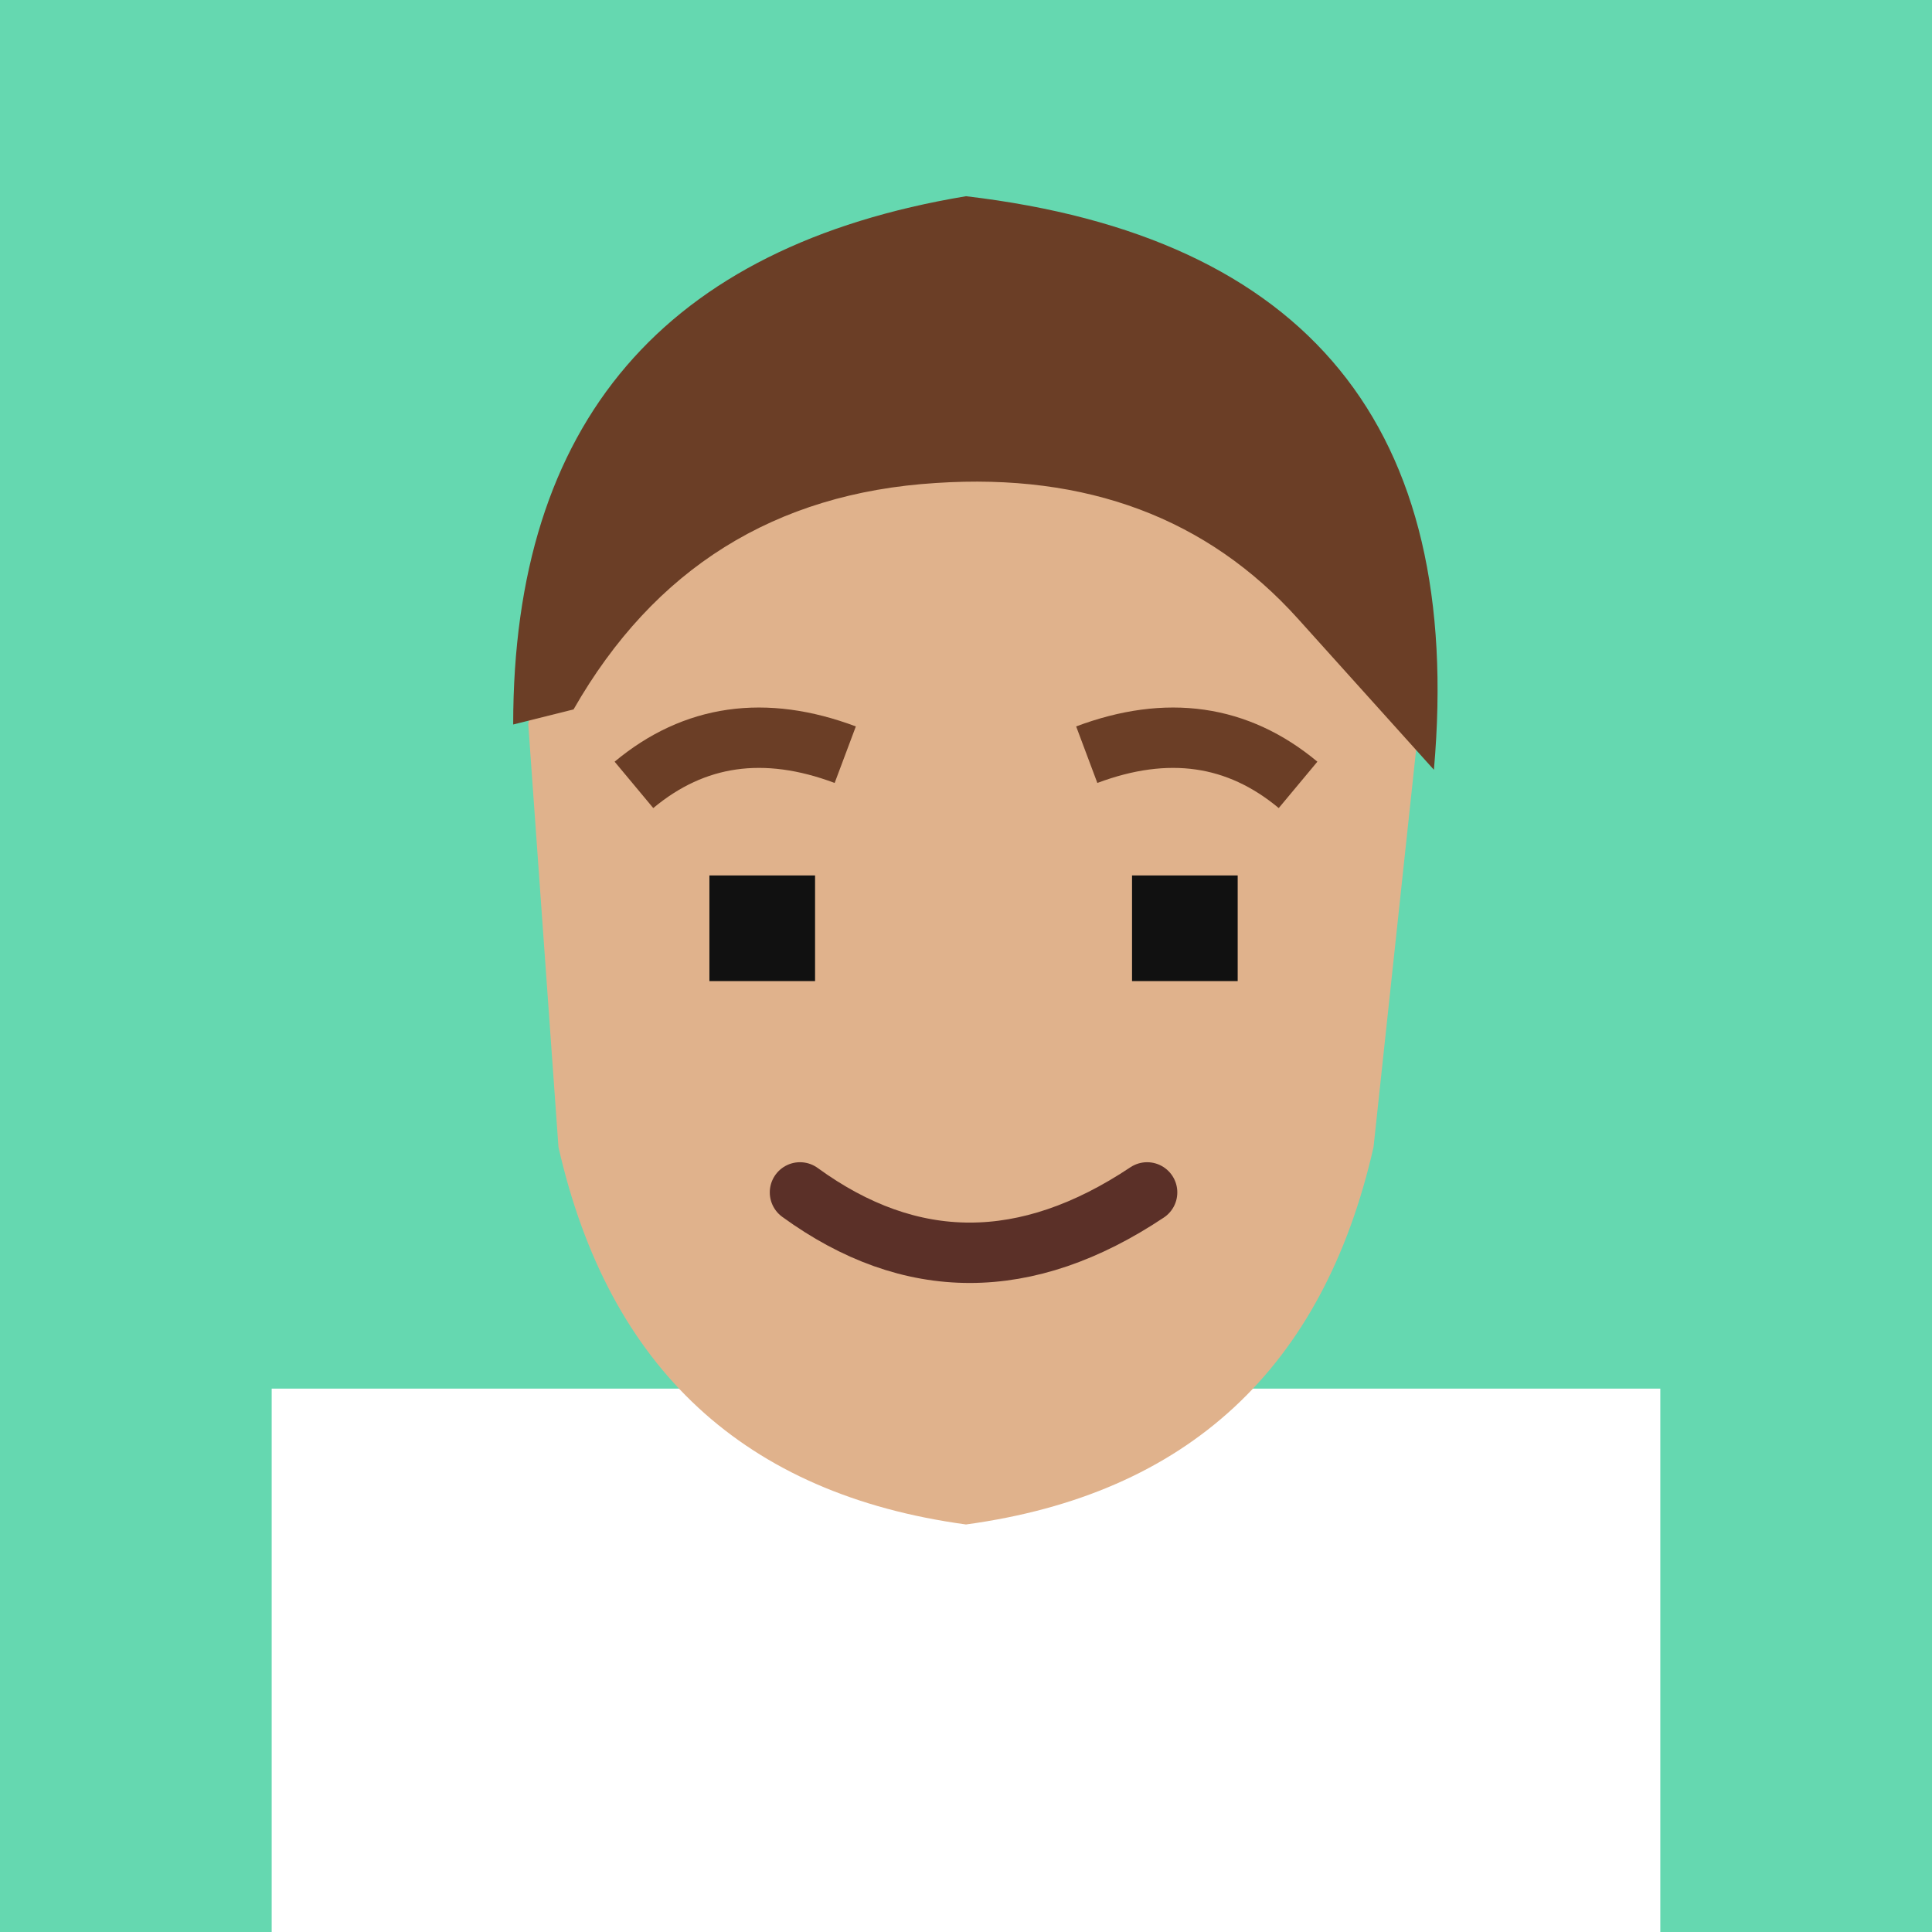
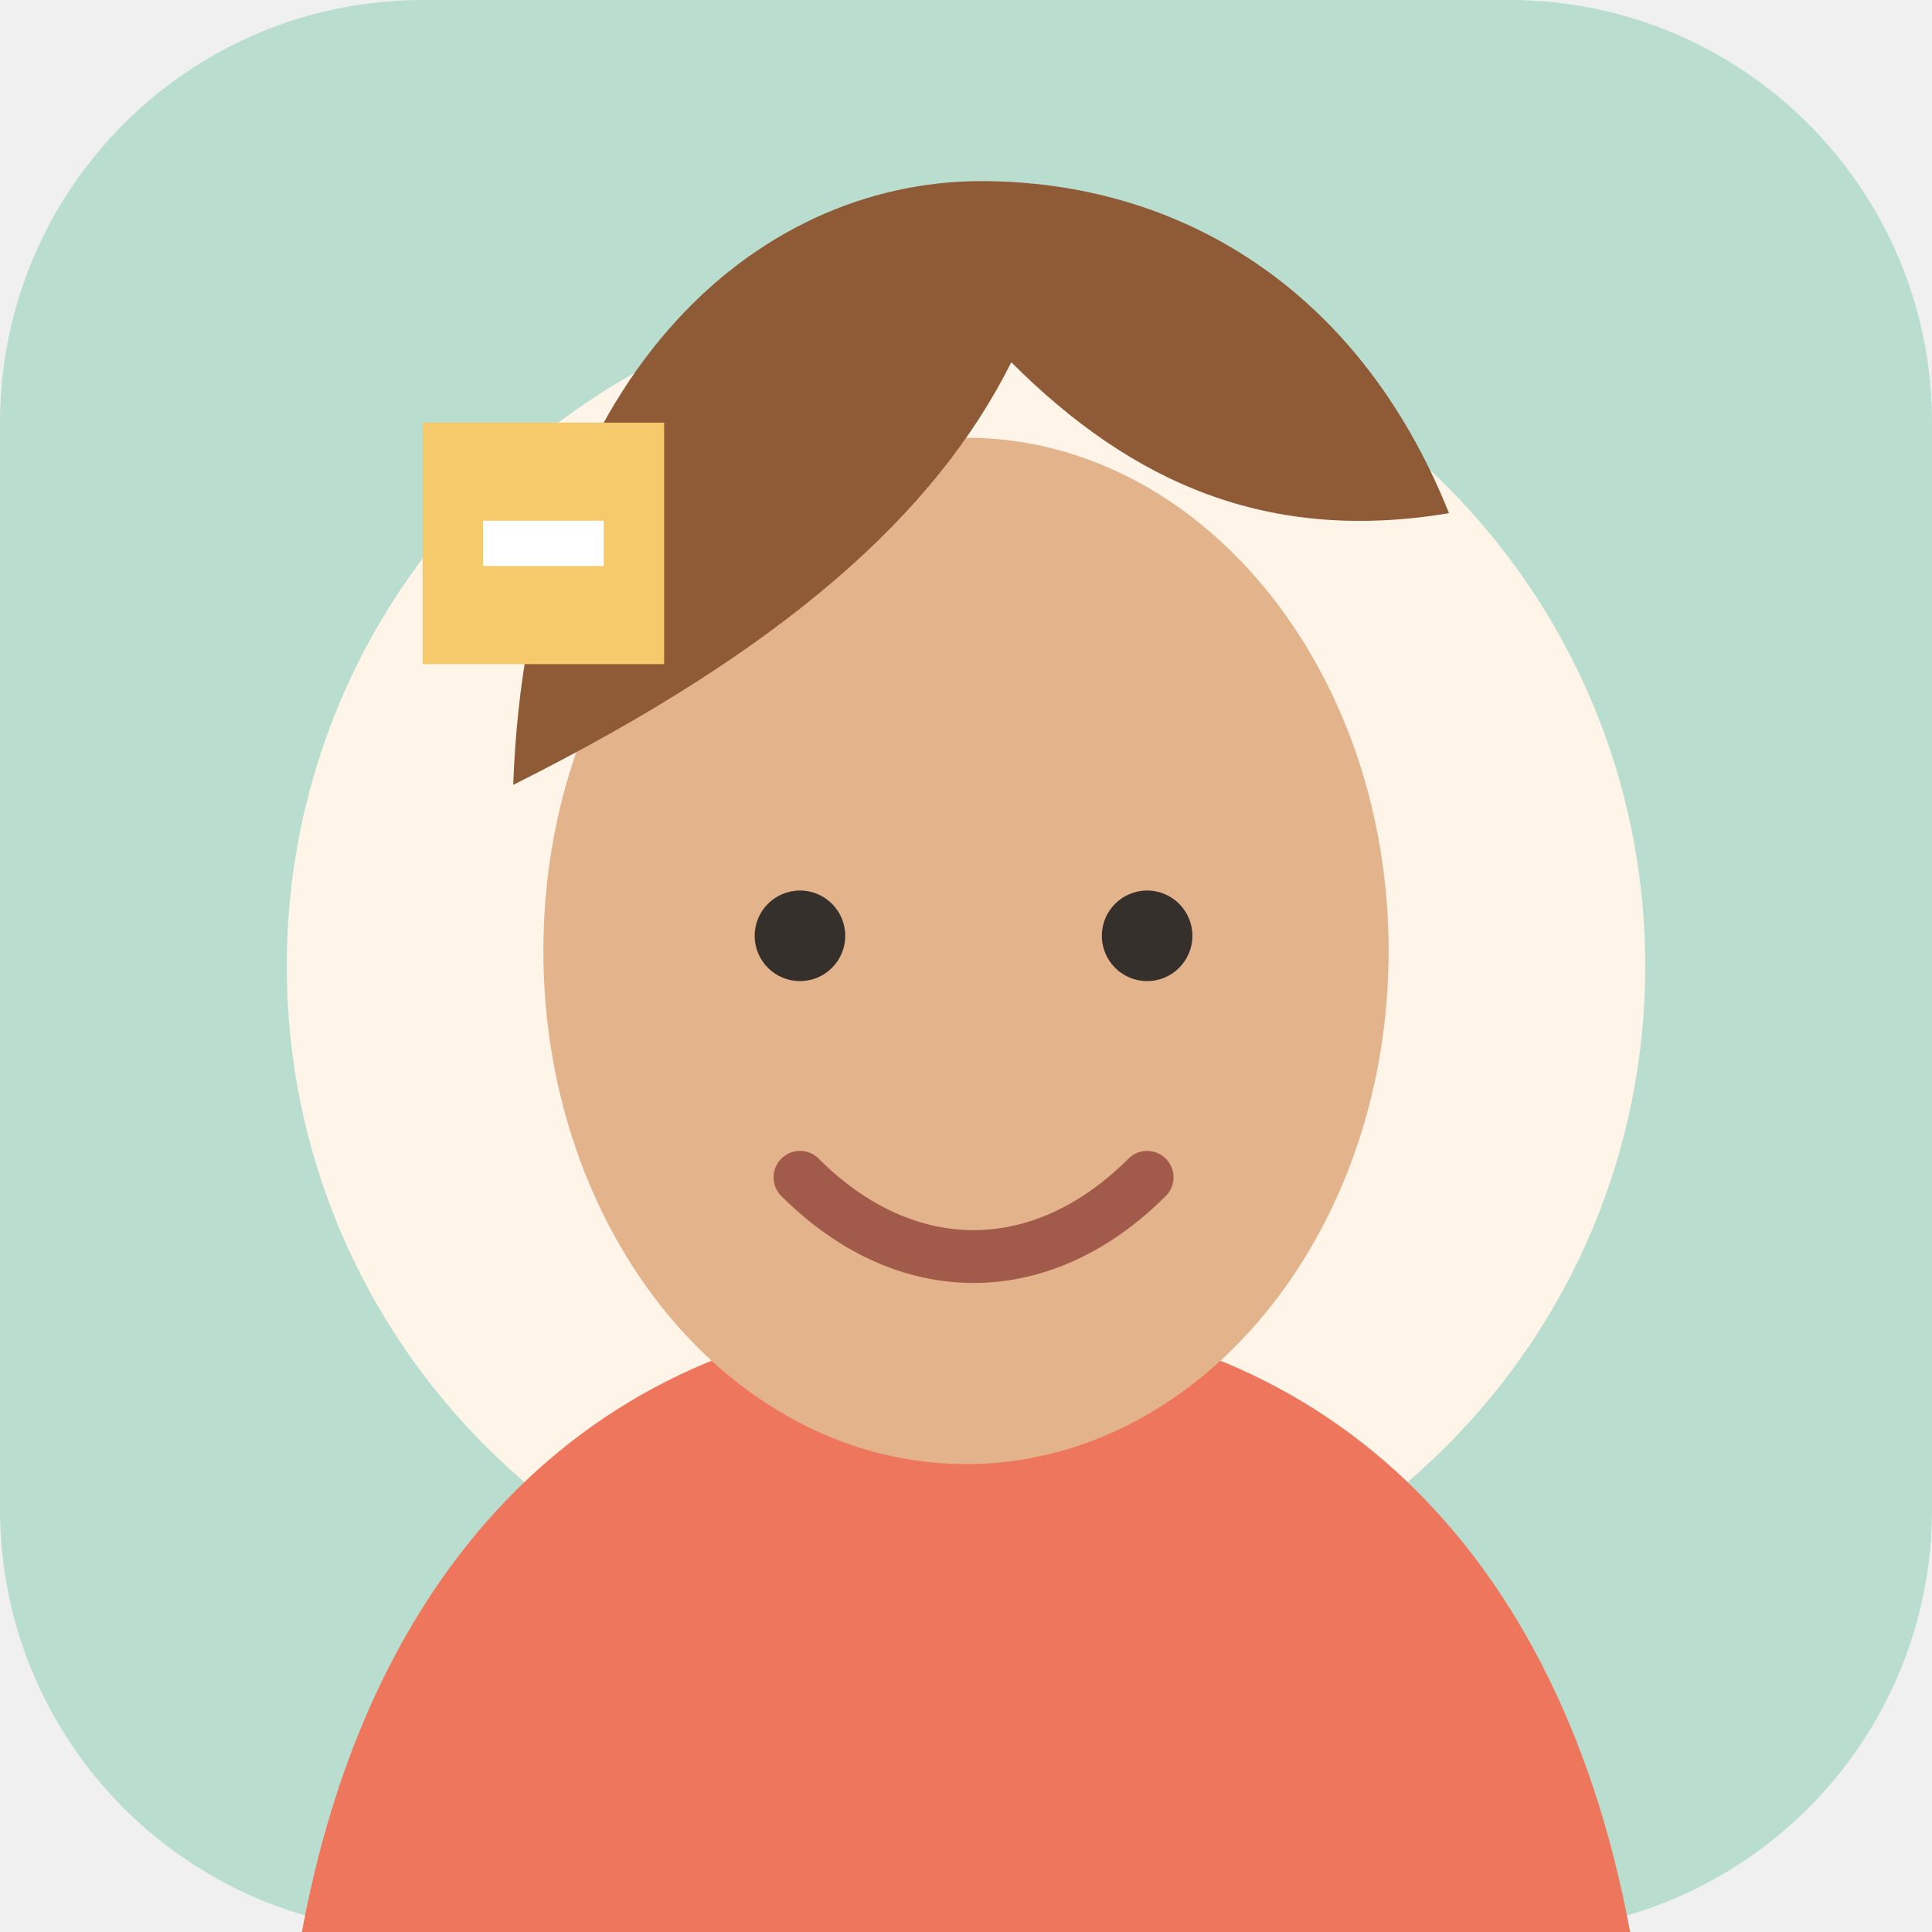
<svg xmlns="http://www.w3.org/2000/svg" viewBox="0 0 128 128">
-   <rect width="128" height="128" fill="#65d8b0" />
-   <rect x="18" y="92" width="92" height="36" fill="#ffffff" />
-   <path d="M35 48 Q38 20 64 18 Q91 20 94 48 L91 76 Q86 98 64 101 Q42 98 37 76 Z" fill="#e0b28c" />
-   <path d="M34 48 Q34 18 64 13 Q98 17 95 51 L86 41 Q77 31 62 32 Q46 33 38 47Z" fill="#6b3e26" />
-   <rect x="47" y="58" width="7" height="7" fill="#111" />
-   <rect x="75" y="58" width="7" height="7" fill="#111" />
-   <path d="M53 79 Q64 87 76 79" stroke="#5b3028" stroke-width="4" fill="none" stroke-linecap="round" />
-   <path d="M42 52 Q48 47 56 50" stroke="#6b3e26" stroke-width="4" fill="none" />
-   <path d="M72 50 Q80 47 86 52" stroke="#6b3e26" stroke-width="4" fill="none" />
+   <rect width="128" height="128" rx="28" fill="#B9DED0" />
+   <circle cx="64" cy="64" r="45" fill="#FFF4E8" />
+   <path d="M20 128c5-27 22-41 44-41s39 14 44 41" fill="#EE765C" />
+   <ellipse cx="64" cy="63" rx="28" ry="34" fill="#E3B38C" />
+   <path d="M34 52c1-27 16-40 31-40 13 0 25 7 31 22-12 2-21-2-29-10-5 10-15 19-33 28Z" fill="#8E5B36" />
+   <circle cx="53" cy="62" r="3" fill="#35302B" />
+   <circle cx="76" cy="62" r="3" fill="#35302B" />
+   <path d="M53 78c7 7 16 7 23 0" stroke="#A25B4A" stroke-width="3.5" fill="none" stroke-linecap="round" />
+   <path d="M28 28h16v16H28z" fill="#F6C96A" />
+   <path d="M32 36h8" stroke="#fff" stroke-width="3" />
</svg>
